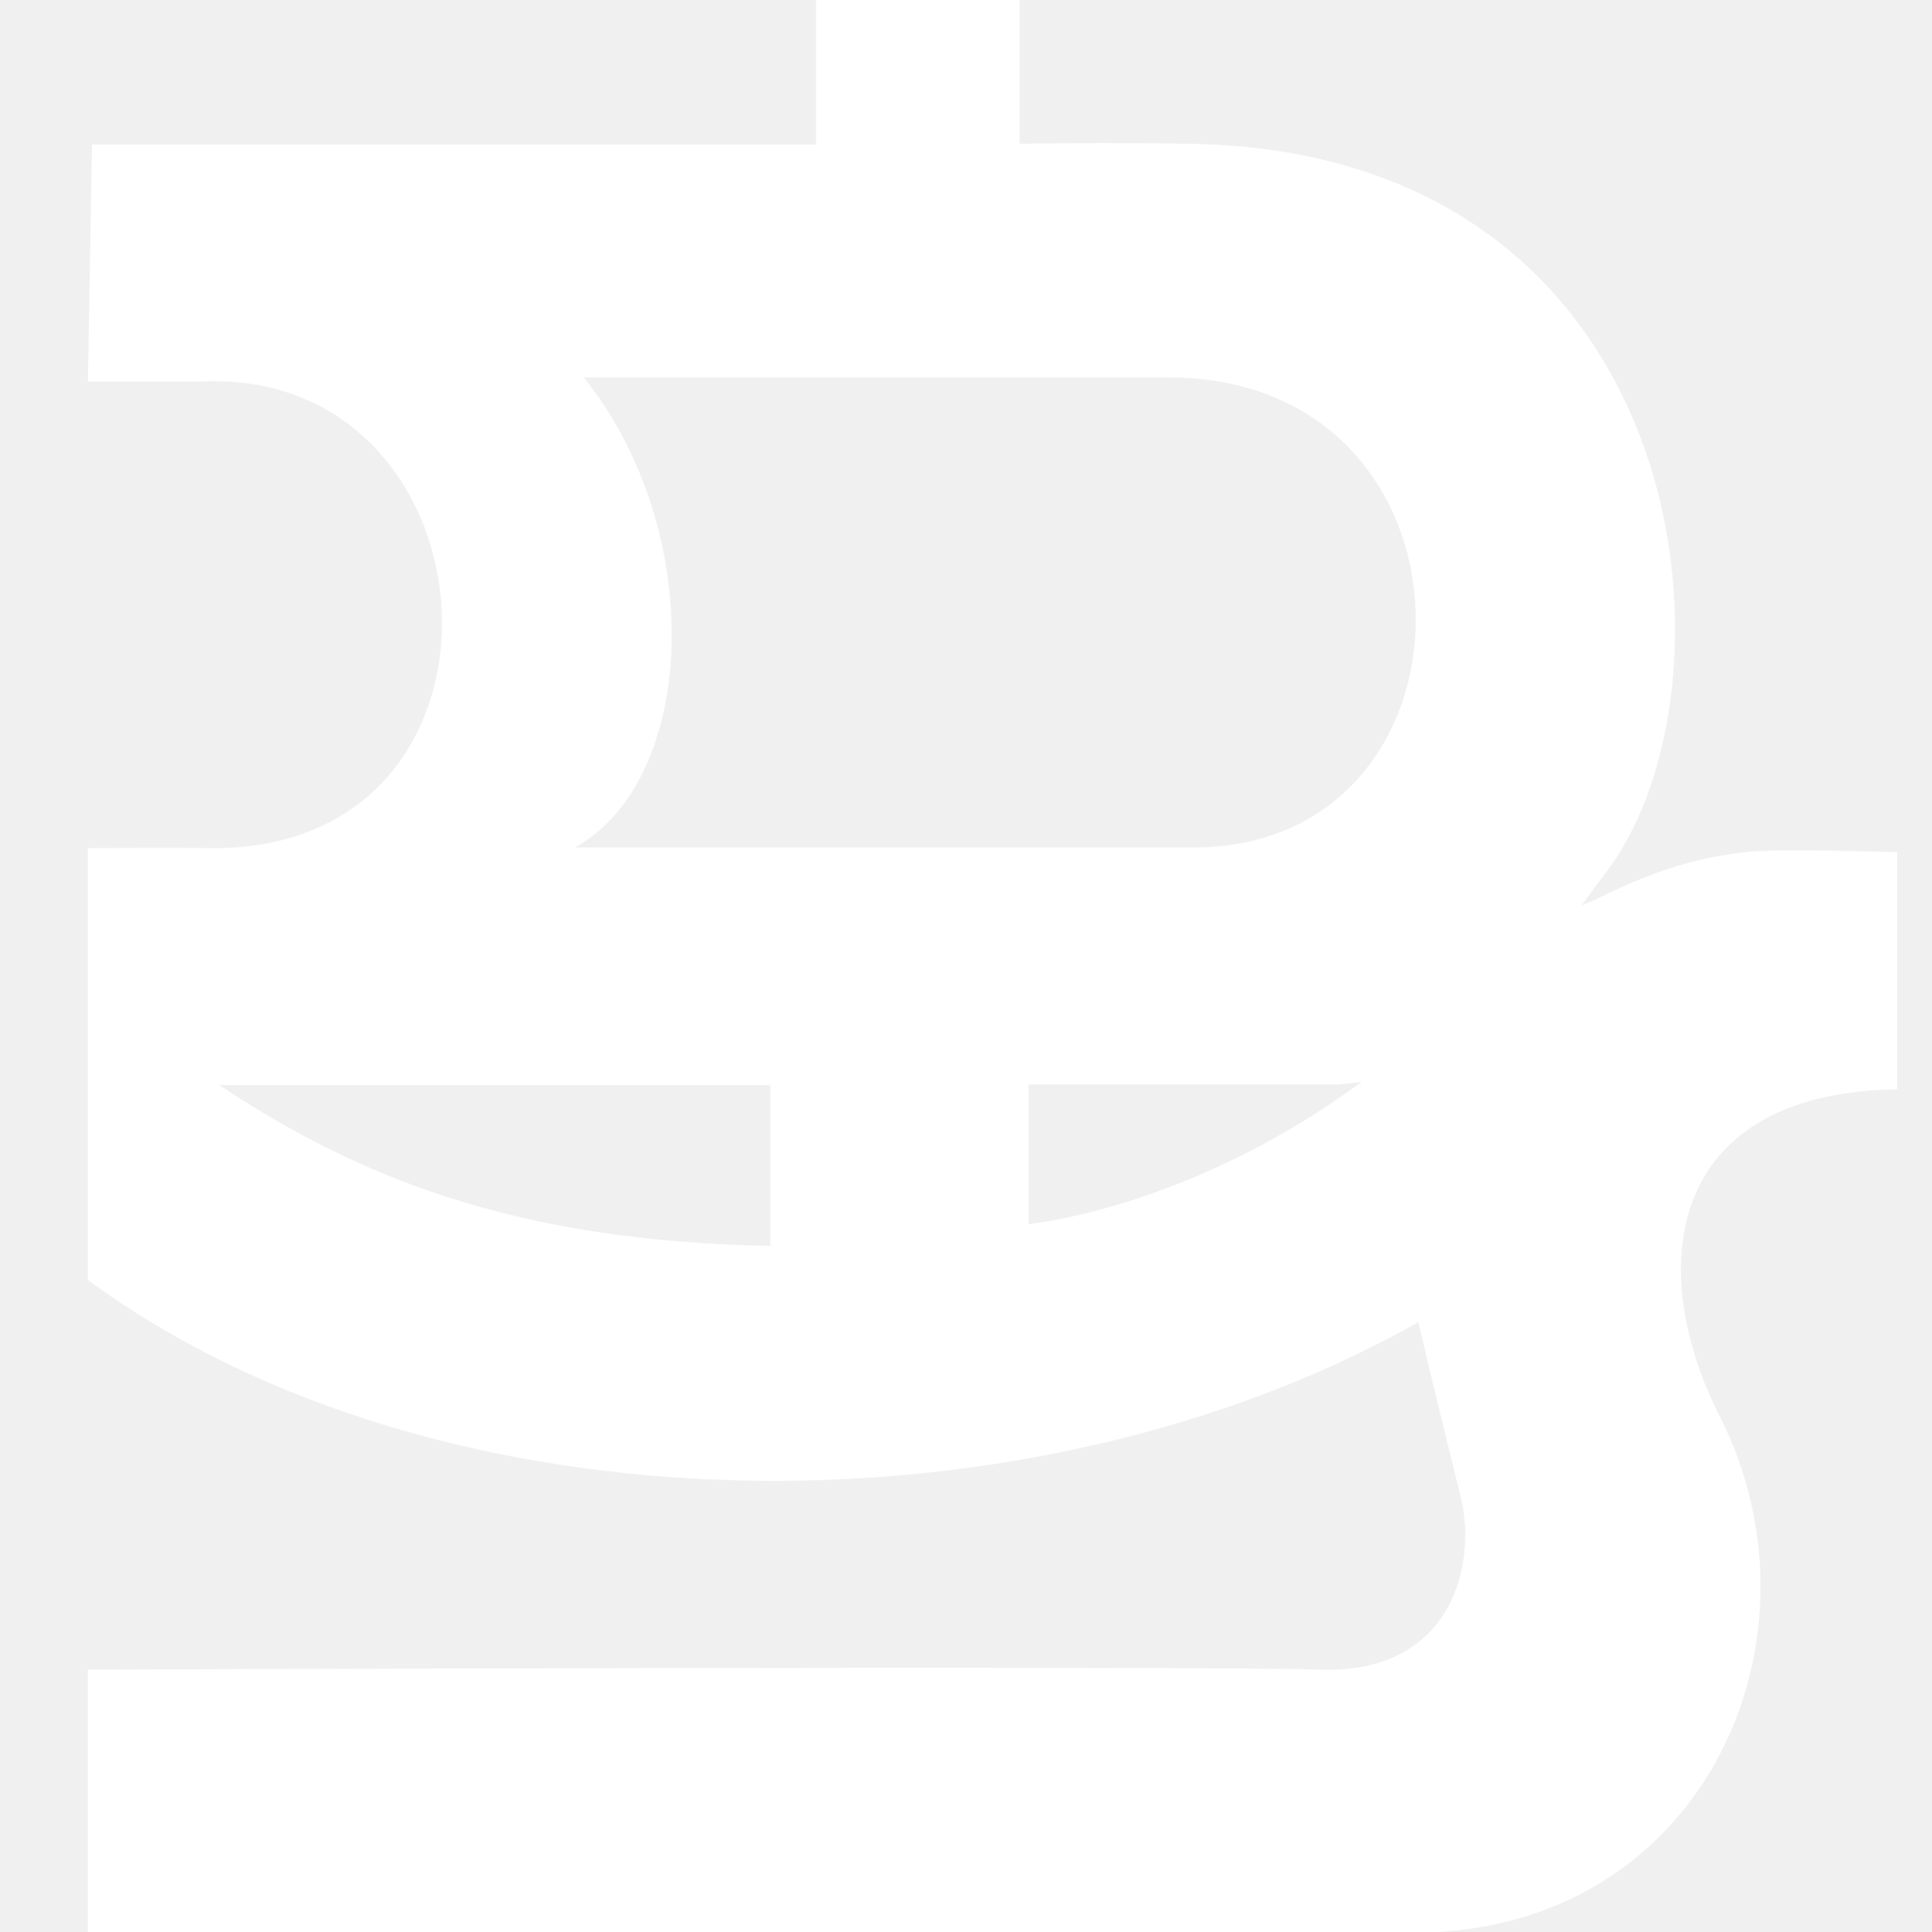
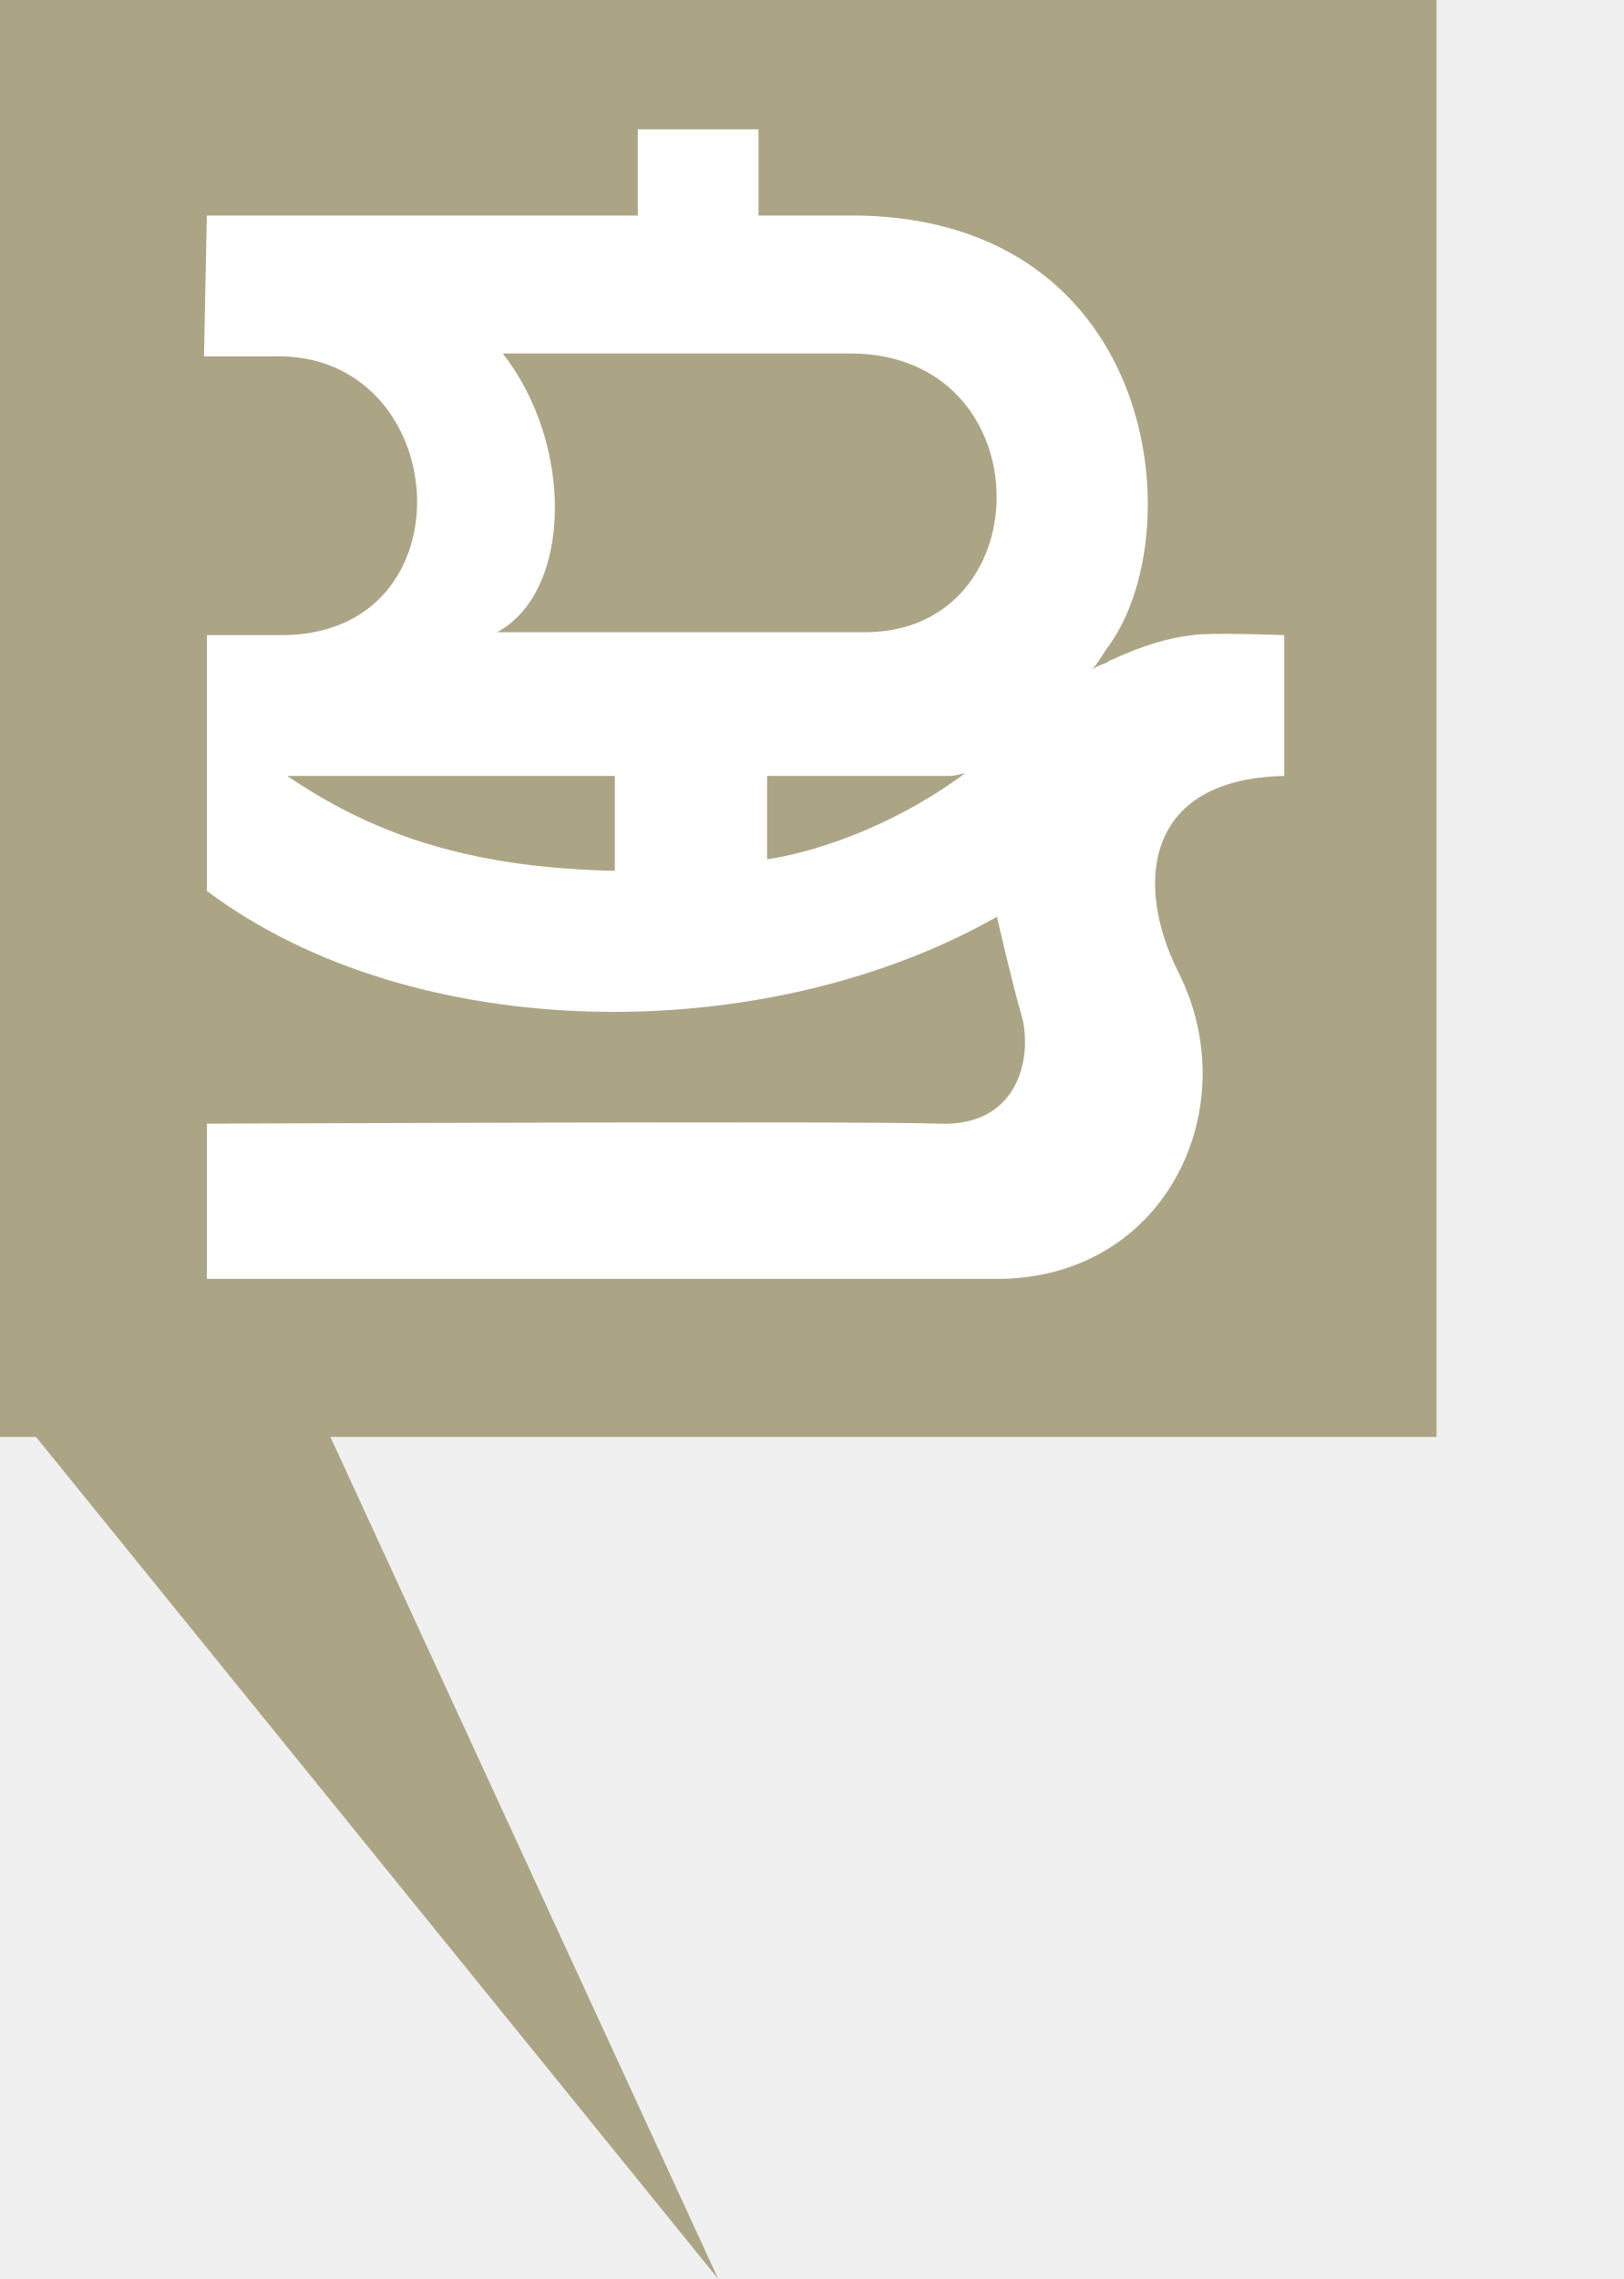
- <svg xmlns="http://www.w3.org/2000/svg" version="1.1" id="Layer_1" x="0px" y="0px" viewBox="0 0 283.5 283.5" enable-background="new 0 0 283.5 283.5" xml:space="preserve">
+ <svg xmlns="http://www.w3.org/2000/svg" version="1.1" id="Layer_1" x="0px" y="0px" viewBox="1165.6 816.9 56.5 79.3" enable-background="new 1165.6 816.9 56.5 79.3" xml:space="preserve">
+   <rect x="1165.6" y="816.9" fill="#ABA586" width="50" height="50" />
  <g>
-     <path fill="#FFFFFF" d="M199.9,158.8c0,0-2.7,0.4-3.7,0.4H151v20.5C160.9,178.5,180.6,173.1,199.9,158.8 M113.1,182.9v-23.6H32.2   C52.7,172.9,75.7,182.2,113.1,182.9 M84.4,124.4h90.8c44.1,0,44.1-69-3.7-69H85.7C103.7,77.8,102.5,114.4,84.4,124.4 M235.7,131.3   c9.1-4.3,14.7-5.5,20.4-6.2c4.4-0.6,22.4,0,22.4,0v34.8c-34.8,0.6-36.6,27.3-26.1,47.9c16.8,33-2.5,75.9-44.8,75.9H12.9v-38.6   c0,0,163.6-0.6,181,0c19.3,0.6,23-15.5,20.5-25.5c-2.5-9.9-6.2-25.5-6.2-25.5c-57.2,32.3-143.7,31.7-195.3-6.2v-63.4   c0,0,13.1-0.1,18,0C78.8,125,73.9,54.1,29.7,56H12.9l0.6-34.8h106.3V0h29.9v21.1c0,0,12.4-0.2,24.9,0   c74.6,1.2,82.1,79.5,61.2,106.9c-1.5,2-2.4,3.2-3.6,4.9C233.6,132.3,234.5,132,235.7,131.3" />
+     <path fill="#FFFFFF" d="M1199.2,843.8c0,0-0.4,0.1-0.5,0.1h-6.4v2.9C1193.7,846.6,1196.5,845.8,1199.2,843.8 M1187,847.2v-3.3   h-11.4C1178.4,845.8,1181.7,847.1,1187,847.2 M1182.9,838.9h12.8c6.2,0,6.2-9.7-0.5-9.7h-12.1   C1185.6,832.4,1185.5,837.5,1182.9,838.9 M1204.2,839.9c1.3-0.6,2.1-0.8,2.9-0.9c0.6-0.1,3.2,0,3.2,0v4.9c-4.9,0.1-5.2,3.8-3.7,6.8   c2.4,4.7-0.4,10.7-6.3,10.7h-27.5v-5.4c0,0,23.1-0.1,25.5,0c2.7,0.1,3.2-2.2,2.9-3.6c-0.4-1.4-0.9-3.6-0.9-3.6   c-8.1,4.6-20.3,4.5-27.5-0.9v-8.9c0,0,1.8,0,2.5,0c6.8,0.1,6.1-9.9-0.2-9.7h-2.4l0.1-4.9h15v-3h4.2v3c0,0,1.7,0,3.5,0   c10.5,0.2,11.6,11.2,8.6,15.1c-0.2,0.3-0.3,0.5-0.5,0.7C1203.9,840,1204.1,840,1204.2,839.9" />
  </g>
+   <polygon fill="#ABA586" points="1190.6,896.2 1165.8,865.6 1177.1,866.9 " />
</svg>
